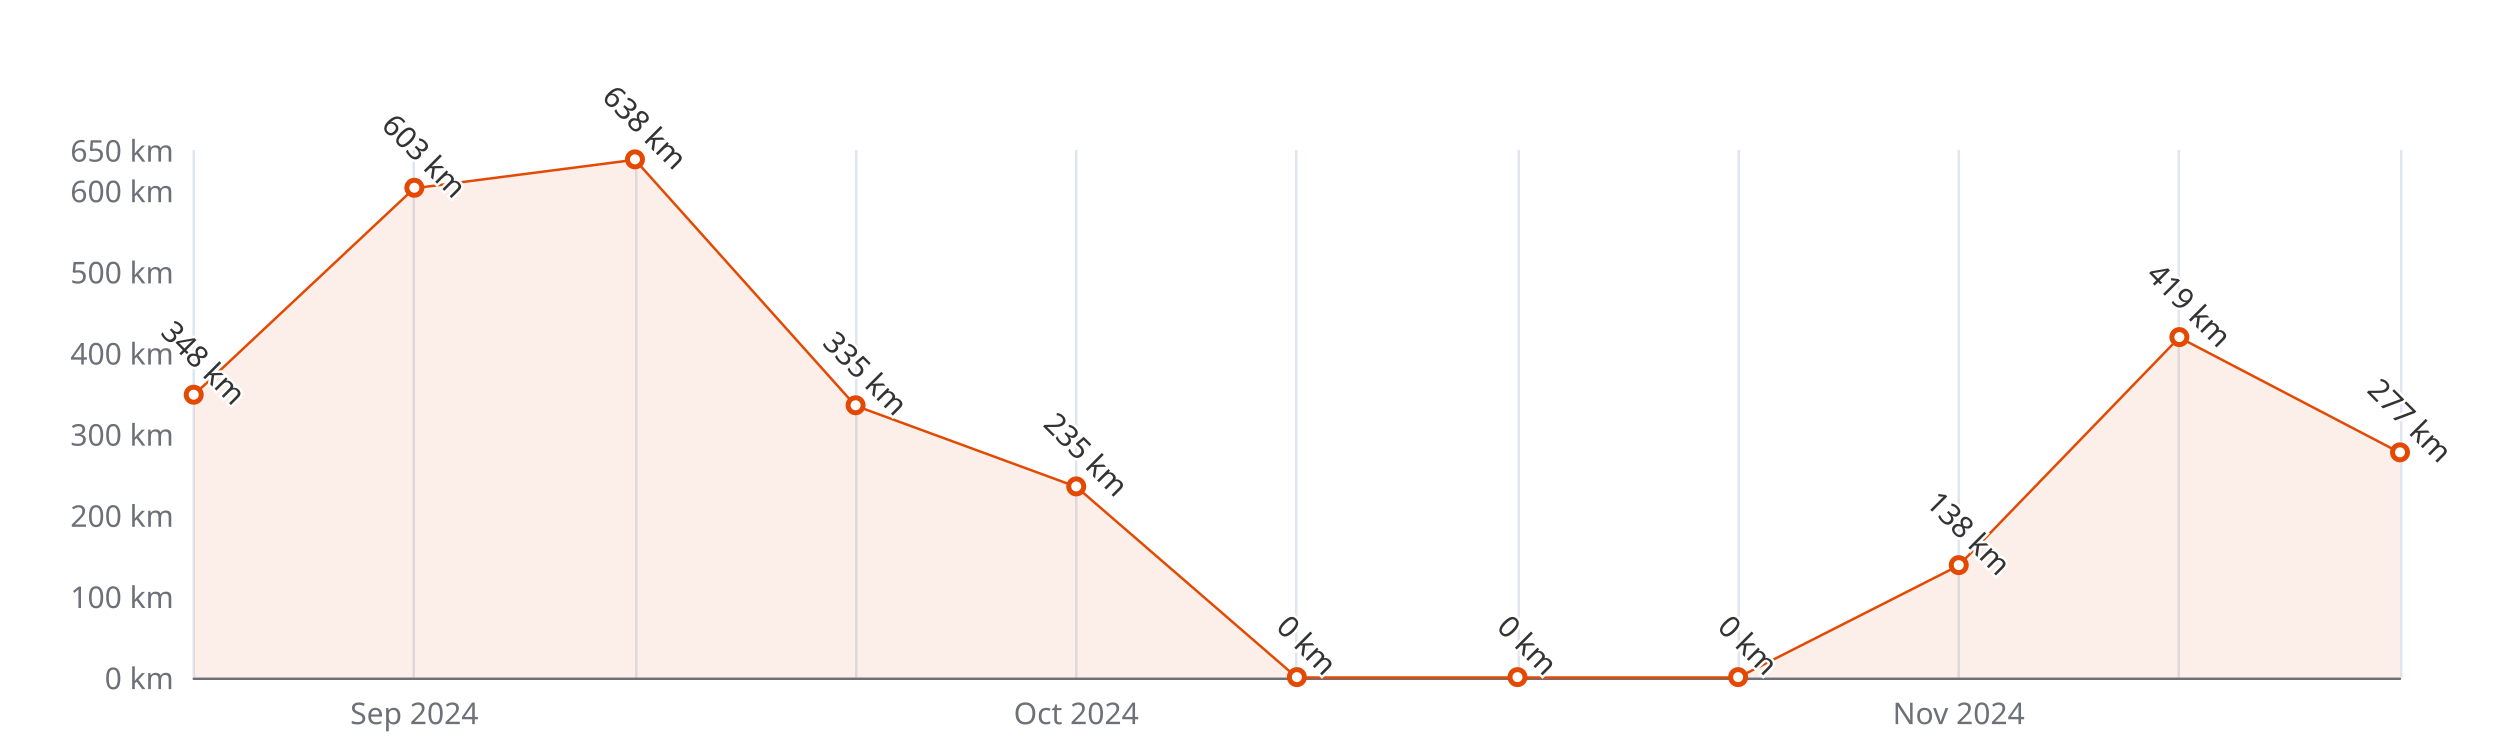
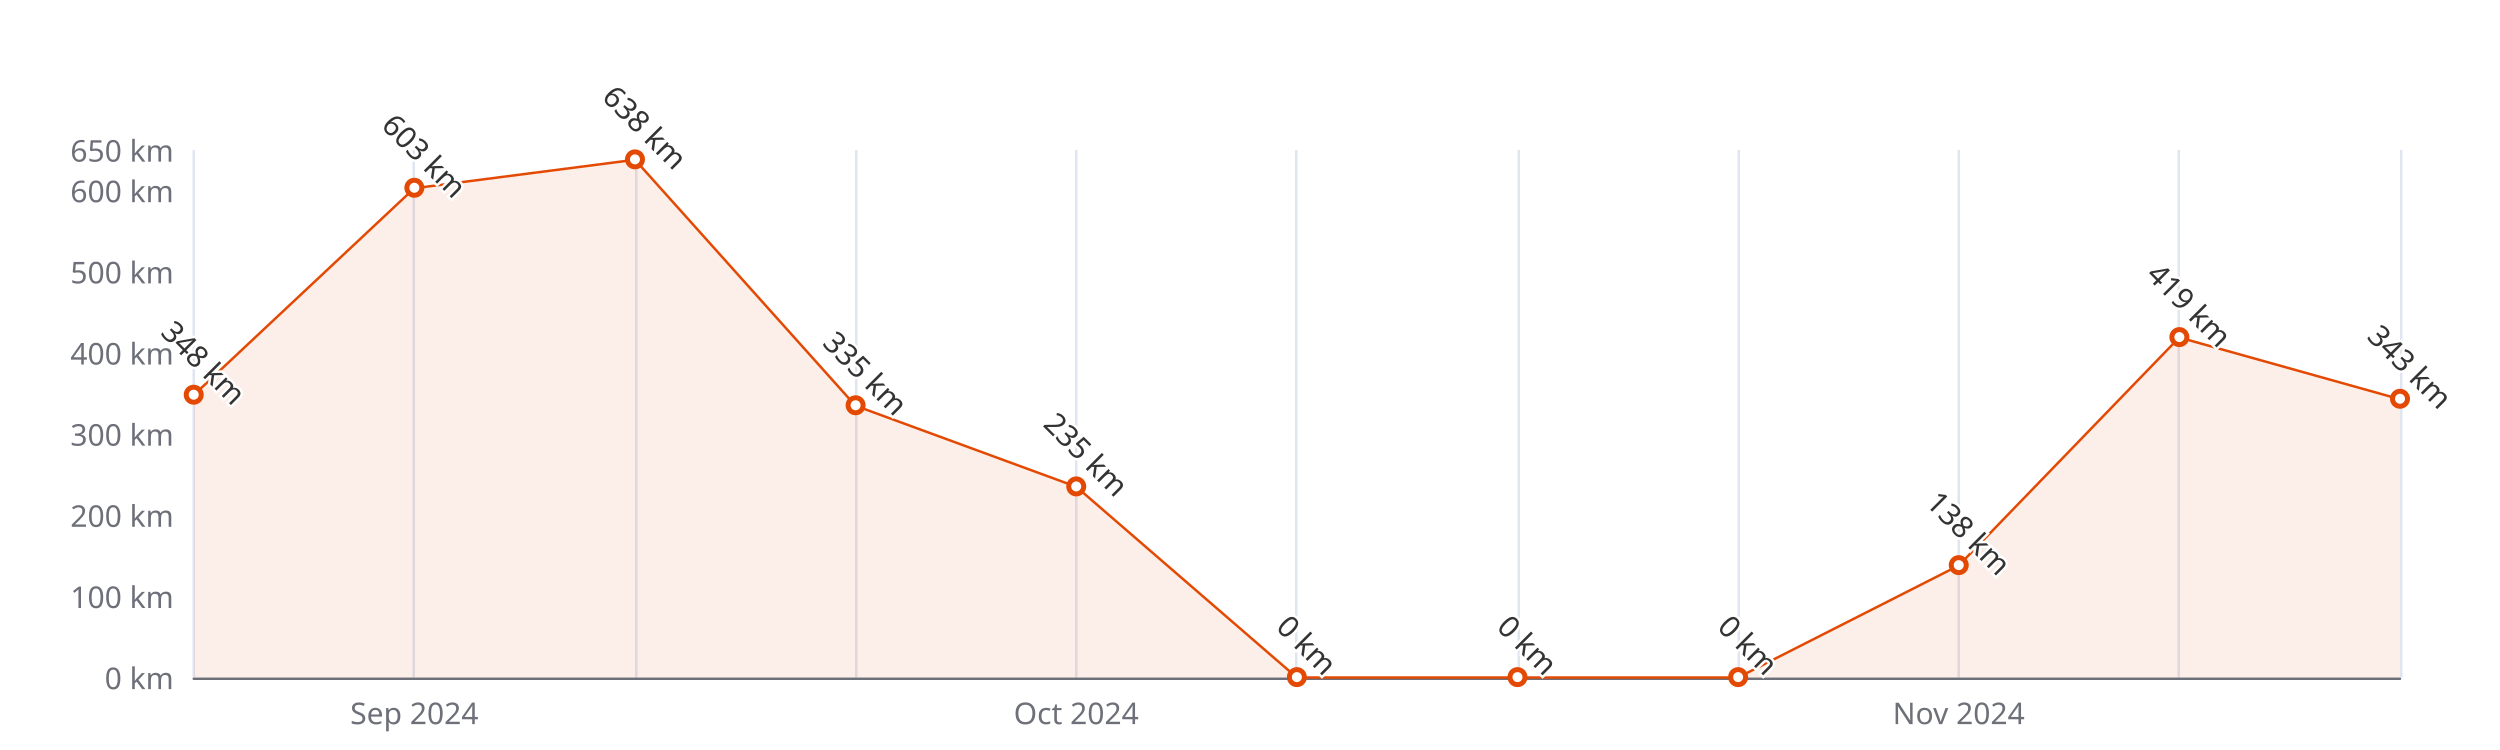
<svg xmlns="http://www.w3.org/2000/svg" width="1000" height="300" version="1.1" baseProfile="full" viewBox="0 0 1000 300">
  <rect width="1000" height="300" x="0" y="0" id="0" fill="#ffffff" />
  <path d="M77.5 60L77.5 271" fill="none" stroke="#E0E6F1" />
  <path d="M165.5 60L165.5 271" fill="none" stroke="#E0E6F1" />
  <path d="M254.5 60L254.5 271" fill="none" stroke="#E0E6F1" />
  <path d="M342.5 60L342.5 271" fill="none" stroke="#E0E6F1" />
  <path d="M430.5 60L430.5 271" fill="none" stroke="#E0E6F1" />
  <path d="M518.5 60L518.5 271" fill="none" stroke="#E0E6F1" />
  <path d="M607.5 60L607.5 271" fill="none" stroke="#E0E6F1" />
  <path d="M695.5 60L695.5 271" fill="none" stroke="#E0E6F1" />
  <path d="M783.5 60L783.5 271" fill="none" stroke="#E0E6F1" />
  <path d="M871.5 60L871.5 271" fill="none" stroke="#E0E6F1" />
  <path d="M960.5 60L960.5 271" fill="none" stroke="#E0E6F1" />
  <path d="M77.5 271.5L960 271.5" fill="none" stroke="#6E7079" stroke-linecap="round" />
  <text dominant-baseline="central" text-anchor="end" style="font-size:12px;font-family:sans-serif;" xml:space="preserve" transform="translate(69.48 271)" fill="#6E7079">0 km</text>
  <text dominant-baseline="central" text-anchor="end" style="font-size:12px;font-family:sans-serif;" xml:space="preserve" transform="translate(69.48 238.5385)" fill="#6E7079">100 km</text>
  <text dominant-baseline="central" text-anchor="end" style="font-size:12px;font-family:sans-serif;" xml:space="preserve" transform="translate(69.48 206.0769)" fill="#6E7079">200 km</text>
  <text dominant-baseline="central" text-anchor="end" style="font-size:12px;font-family:sans-serif;" xml:space="preserve" transform="translate(69.48 173.6154)" fill="#6E7079">300 km</text>
  <text dominant-baseline="central" text-anchor="end" style="font-size:12px;font-family:sans-serif;" xml:space="preserve" transform="translate(69.48 141.1538)" fill="#6E7079">400 km</text>
  <text dominant-baseline="central" text-anchor="end" style="font-size:12px;font-family:sans-serif;" xml:space="preserve" transform="translate(69.48 108.6923)" fill="#6E7079">500 km</text>
  <text dominant-baseline="central" text-anchor="end" style="font-size:12px;font-family:sans-serif;" xml:space="preserve" transform="translate(69.48 76.2308)" fill="#6E7079">600 km</text>
  <text dominant-baseline="central" text-anchor="end" style="font-size:12px;font-family:sans-serif;" xml:space="preserve" transform="translate(69.48 60)" fill="#6E7079">650 km</text>
  <text dominant-baseline="central" text-anchor="middle" style="font-size:12px;font-family:sans-serif;" xml:space="preserve" y="6" transform="translate(165.732 279)" fill="#6E7079">Sep 2024</text>
  <text dominant-baseline="central" text-anchor="middle" style="font-size:12px;font-family:sans-serif;" xml:space="preserve" y="6" transform="translate(430.488 279)" fill="#6E7079">Oct 2024</text>
  <text dominant-baseline="central" text-anchor="middle" style="font-size:12px;font-family:sans-serif;" xml:space="preserve" y="6" transform="translate(783.496 279)" fill="#6E7079">Nov 2024</text>
  <g clip-path="url(#zr5-c0)">
-     <path d="M77.5 158L165.7 75.3L254 63.9L342.2 162.3L430.5 194.7L518.7 271L607 271L695.2 271L783.5 226.2L871.7 135L960 181.1L960 271L871.7 271L783.5 271L695.2 271L607 271L518.7 271L430.5 271L342.2 271L254 271L165.7 271L77.5 271Z" fill="rgb(227,73,2)" fill-opacity="0.09" />
-     <path d="M77.5 158L165.7 75.3L254 63.9L342.2 162.3L430.5 194.7L518.7 271L607 271L695.2 271L783.5 226.2L871.7 135L960 181.1" fill="none" stroke="#E34902" stroke-linejoin="bevel" />
+     <path d="M77.5 158L165.7 75.3L254 63.9L342.2 162.3L430.5 194.7L518.7 271L607 271L695.2 271L783.5 226.2L871.7 135L960 159.7L960 271L871.7 271L783.5 271L695.2 271L607 271L518.7 271L430.5 271L342.2 271L254 271L165.7 271L77.5 271Z" fill="rgb(227,73,2)" fill-opacity="0.09" />
+     <path d="M77.5 158L165.7 75.3L254 63.9L342.2 162.3L430.5 194.7L518.7 271L607 271L695.2 271L783.5 226.2L871.7 135L960 159.7" fill="none" stroke="#E34902" stroke-linejoin="bevel" />
  </g>
  <path d="M1 0A1 1 0 1 1 1 -0.1A1 1 0 0 1 1 0" transform="matrix(3,0,0,3,77.48,158.0338)" fill="#fff" stroke="#E34902" stroke-width="0.667" />
  <path d="M1 0A1 1 0 1 1 1 -0.1A1 1 0 0 1 1 0" transform="matrix(3,0,0,3,165.732,75.2569)" fill="#fff" stroke="#E34902" stroke-width="0.667" />
  <path d="M1 0A1 1 0 1 1 1 -0.1A1 1 0 0 1 1 0" transform="matrix(3,0,0,3,253.984,63.8954)" fill="#fff" stroke="#E34902" stroke-width="0.667" />
  <path d="M1 0A1 1 0 1 1 1 -0.1A1 1 0 0 1 1 0" transform="matrix(3,0,0,3,342.236,162.2538)" fill="#fff" stroke="#E34902" stroke-width="0.667" />
  <path d="M1 0A1 1 0 1 1 1 -0.1A1 1 0 0 1 1 0" transform="matrix(3,0,0,3,430.488,194.7154)" fill="#fff" stroke="#E34902" stroke-width="0.667" />
  <path d="M1 0A1 1 0 1 1 1 -0.1A1 1 0 0 1 1 0" transform="matrix(3,0,0,3,518.74,271)" fill="#fff" stroke="#E34902" stroke-width="0.667" />
  <path d="M1 0A1 1 0 1 1 1 -0.1A1 1 0 0 1 1 0" transform="matrix(3,0,0,3,606.992,271)" fill="#fff" stroke="#E34902" stroke-width="0.667" />
  <path d="M1 0A1 1 0 1 1 1 -0.1A1 1 0 0 1 1 0" transform="matrix(3,0,0,3,695.244,271)" fill="#fff" stroke="#E34902" stroke-width="0.667" />
  <path d="M1 0A1 1 0 1 1 1 -0.1A1 1 0 0 1 1 0" transform="matrix(3,0,0,3,783.496,226.2031)" fill="#fff" stroke="#E34902" stroke-width="0.667" />
  <path d="M1 0A1 1 0 1 1 1 -0.1A1 1 0 0 1 1 0" transform="matrix(3,0,0,3,871.748,134.9862)" fill="#fff" stroke="#E34902" stroke-width="0.667" />
-   <path d="M1 0A1 1 0 1 1 1 -0.1A1 1 0 0 1 1 0" transform="matrix(3,0,0,3,960,181.0815)" fill="#fff" stroke="#E34902" stroke-width="0.667" />
+   <path d="M1 0A1 1 0 1 1 1 -0.1A1 1 0 0 1 1 0" transform="matrix(3,0,0,3,960,159.6569)" fill="#fff" stroke="#E34902" stroke-width="0.667" />
  <text dominant-baseline="central" text-anchor="middle" style="font-size:12px;font-family:sans-serif;" xml:space="preserve" y="-6" transform="matrix(0.707,0.707,-0.707,0.707,77.48,149.0338)" fill="#333" stroke="rgb(255,255,255)" stroke-width="2" paint-order="stroke" stroke-miterlimit="2">348 km</text>
  <text dominant-baseline="central" text-anchor="middle" style="font-size:12px;font-family:sans-serif;" xml:space="preserve" y="-6" transform="matrix(0.707,0.707,-0.707,0.707,165.732,66.2569)" fill="#333" stroke="rgb(255,255,255)" stroke-width="2" paint-order="stroke" stroke-miterlimit="2">603 km</text>
  <text dominant-baseline="central" text-anchor="middle" style="font-size:12px;font-family:sans-serif;" xml:space="preserve" y="-6" transform="matrix(0.707,0.707,-0.707,0.707,253.984,54.8954)" fill="#333" stroke="rgb(255,255,255)" stroke-width="2" paint-order="stroke" stroke-miterlimit="2">638 km</text>
  <text dominant-baseline="central" text-anchor="middle" style="font-size:12px;font-family:sans-serif;" xml:space="preserve" y="-6" transform="matrix(0.707,0.707,-0.707,0.707,342.236,153.2538)" fill="#333" stroke="rgb(255,255,255)" stroke-width="2" paint-order="stroke" stroke-miterlimit="2">335 km</text>
  <text dominant-baseline="central" text-anchor="middle" style="font-size:12px;font-family:sans-serif;" xml:space="preserve" y="-6" transform="matrix(0.707,0.707,-0.707,0.707,430.488,185.7154)" fill="#333" stroke="rgb(255,255,255)" stroke-width="2" paint-order="stroke" stroke-miterlimit="2">235 km</text>
  <text dominant-baseline="central" text-anchor="middle" style="font-size:12px;font-family:sans-serif;" xml:space="preserve" y="-6" transform="matrix(0.707,0.707,-0.707,0.707,518.74,262)" fill="#333" stroke="rgb(255,255,255)" stroke-width="2" paint-order="stroke" stroke-miterlimit="2">0 km</text>
  <text dominant-baseline="central" text-anchor="middle" style="font-size:12px;font-family:sans-serif;" xml:space="preserve" y="-6" transform="matrix(0.707,0.707,-0.707,0.707,606.992,262)" fill="#333" stroke="rgb(255,255,255)" stroke-width="2" paint-order="stroke" stroke-miterlimit="2">0 km</text>
  <text dominant-baseline="central" text-anchor="middle" style="font-size:12px;font-family:sans-serif;" xml:space="preserve" y="-6" transform="matrix(0.707,0.707,-0.707,0.707,695.244,262)" fill="#333" stroke="rgb(255,255,255)" stroke-width="2" paint-order="stroke" stroke-miterlimit="2">0 km</text>
  <text dominant-baseline="central" text-anchor="middle" style="font-size:12px;font-family:sans-serif;" xml:space="preserve" y="-6" transform="matrix(0.707,0.707,-0.707,0.707,783.496,217.2031)" fill="#333" stroke="rgb(255,255,255)" stroke-width="2" paint-order="stroke" stroke-miterlimit="2">138 km</text>
  <text dominant-baseline="central" text-anchor="middle" style="font-size:12px;font-family:sans-serif;" xml:space="preserve" y="-6" transform="matrix(0.707,0.707,-0.707,0.707,871.748,125.9862)" fill="#333" stroke="rgb(255,255,255)" stroke-width="2" paint-order="stroke" stroke-miterlimit="2">419 km</text>
-   <text dominant-baseline="central" text-anchor="middle" style="font-size:12px;font-family:sans-serif;" xml:space="preserve" y="-6" transform="matrix(0.707,0.707,-0.707,0.707,960,172.0815)" fill="#333" stroke="rgb(255,255,255)" stroke-width="2" paint-order="stroke" stroke-miterlimit="2">277 km</text>
+   <text dominant-baseline="central" text-anchor="middle" style="font-size:12px;font-family:sans-serif;" xml:space="preserve" y="-6" transform="matrix(0.707,0.707,-0.707,0.707,960,150.6569)" fill="#333" stroke="rgb(255,255,255)" stroke-width="2" paint-order="stroke" stroke-miterlimit="2">343 km</text>
  <defs>
    <clipPath id="zr5-c0">
      <path d="M76 59.5l884 0l0 212l-884 0Z" fill="#000" />
    </clipPath>
  </defs>
</svg>
